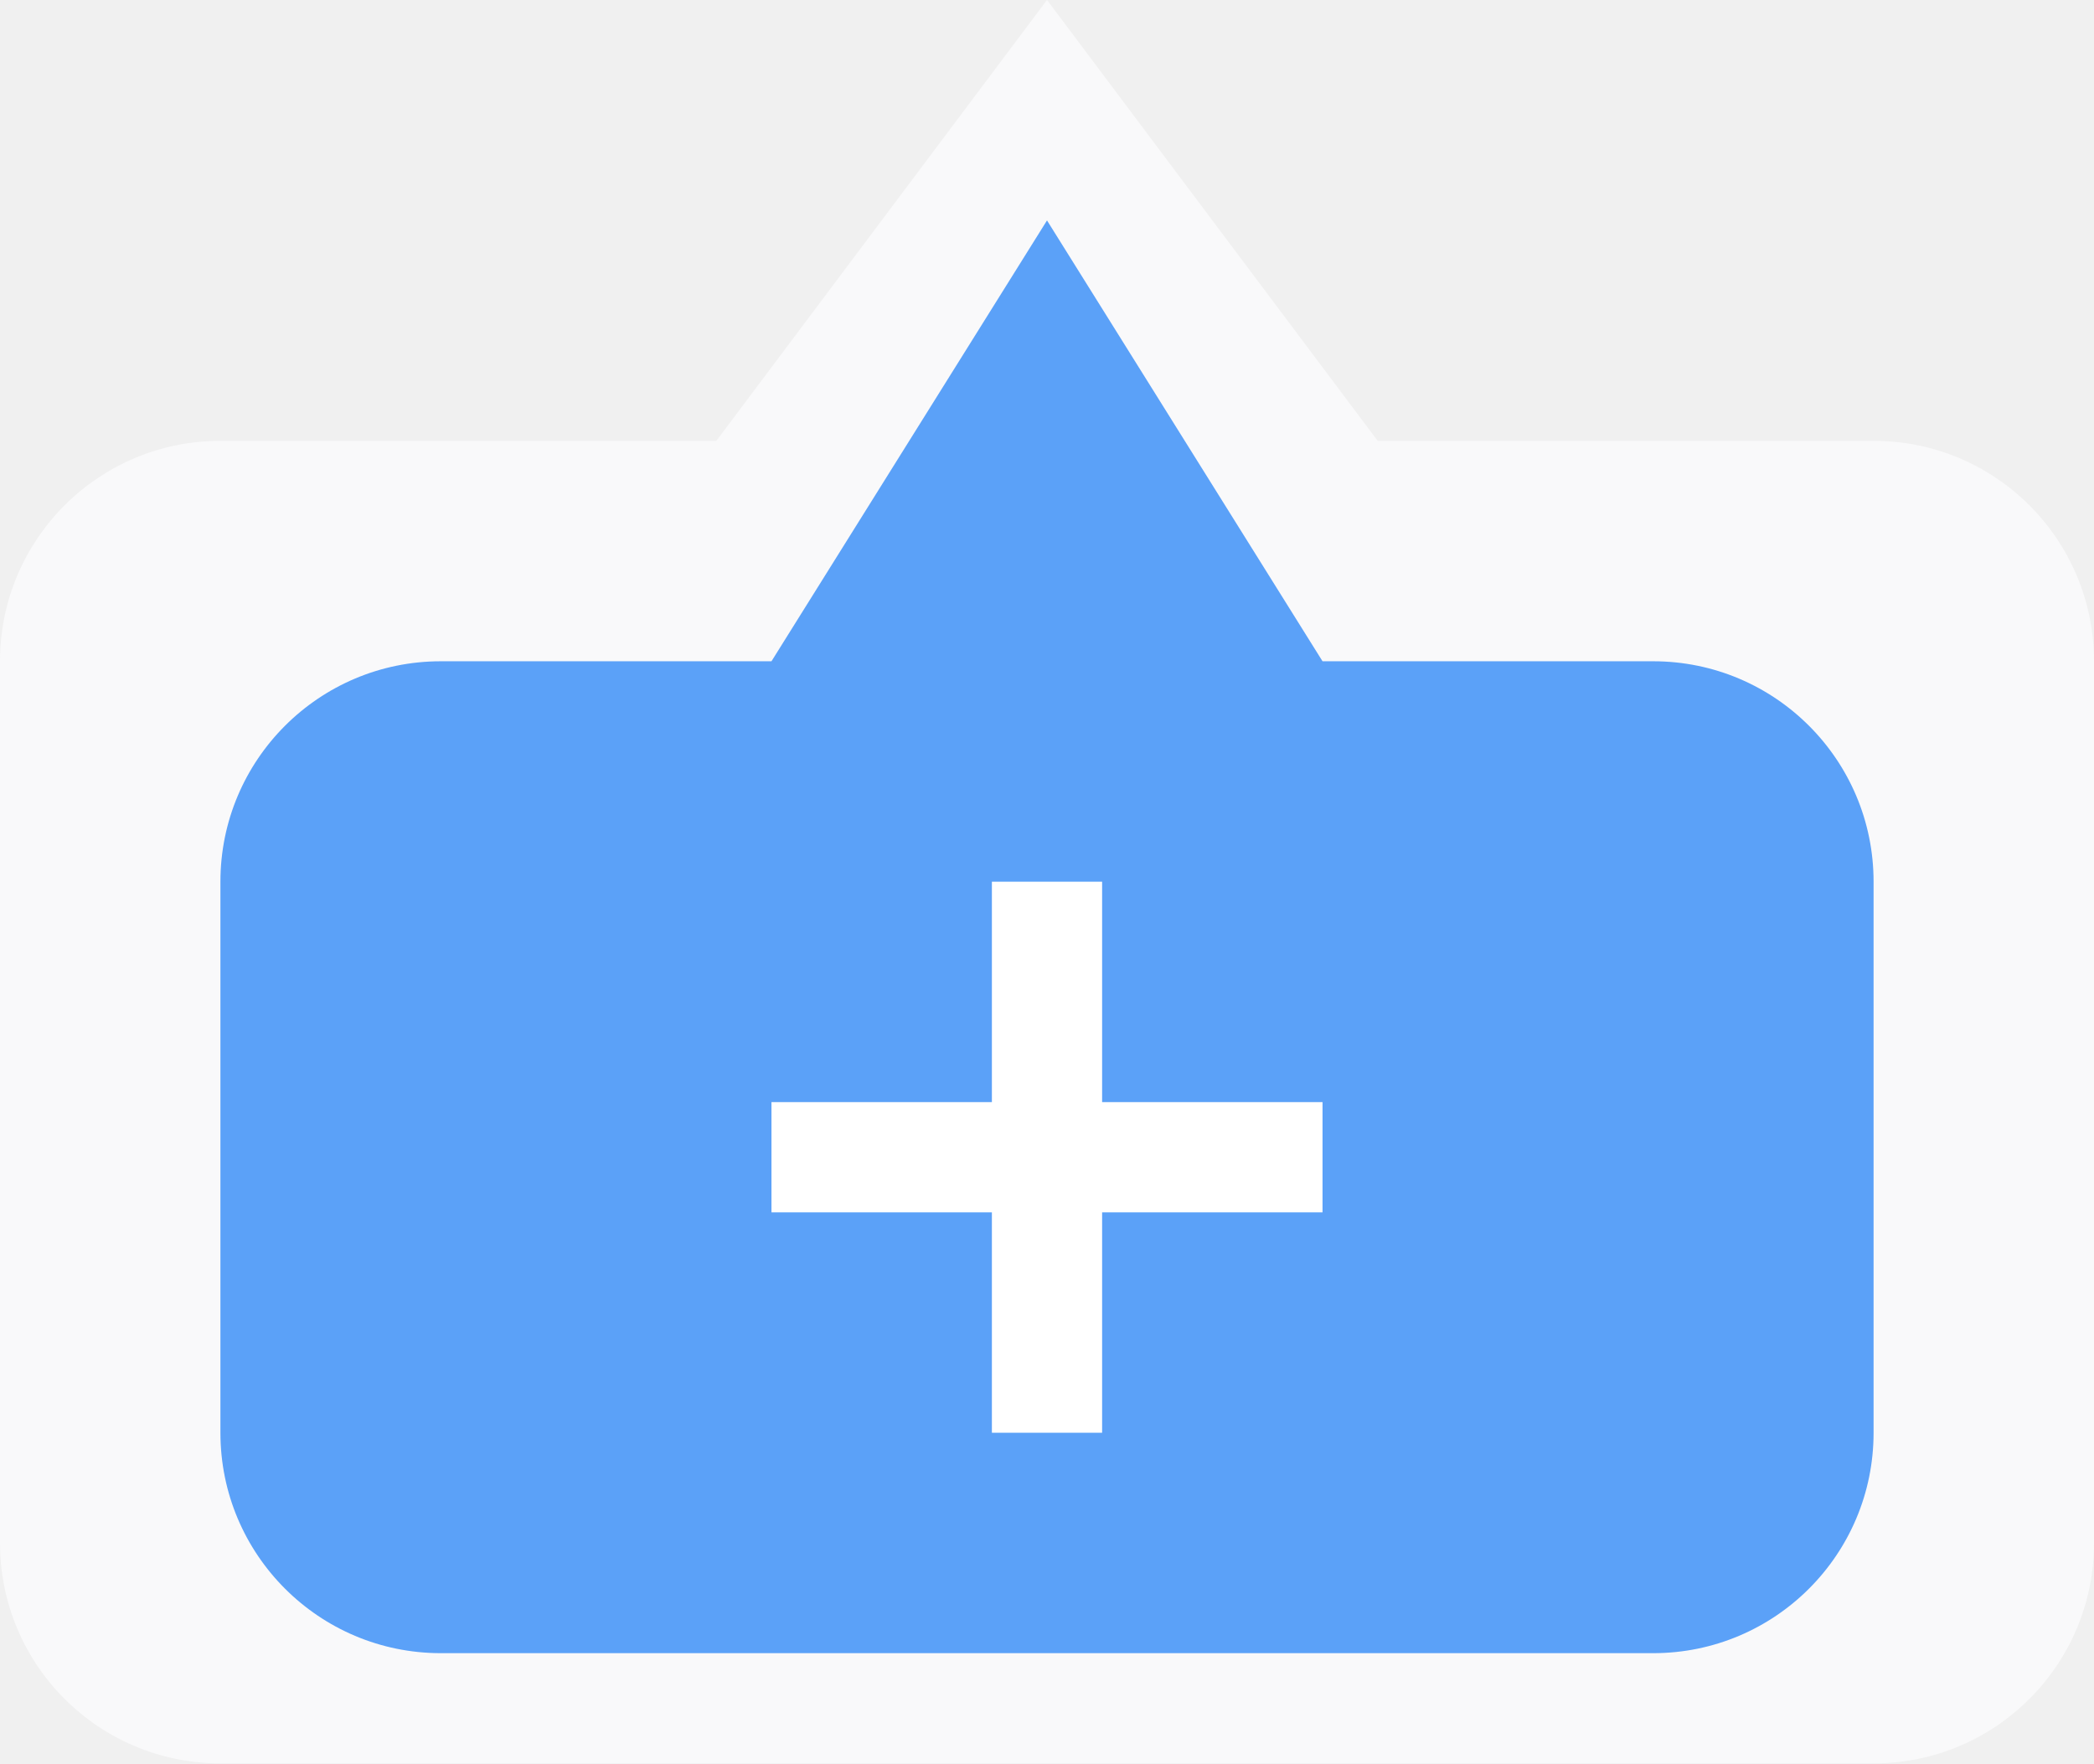
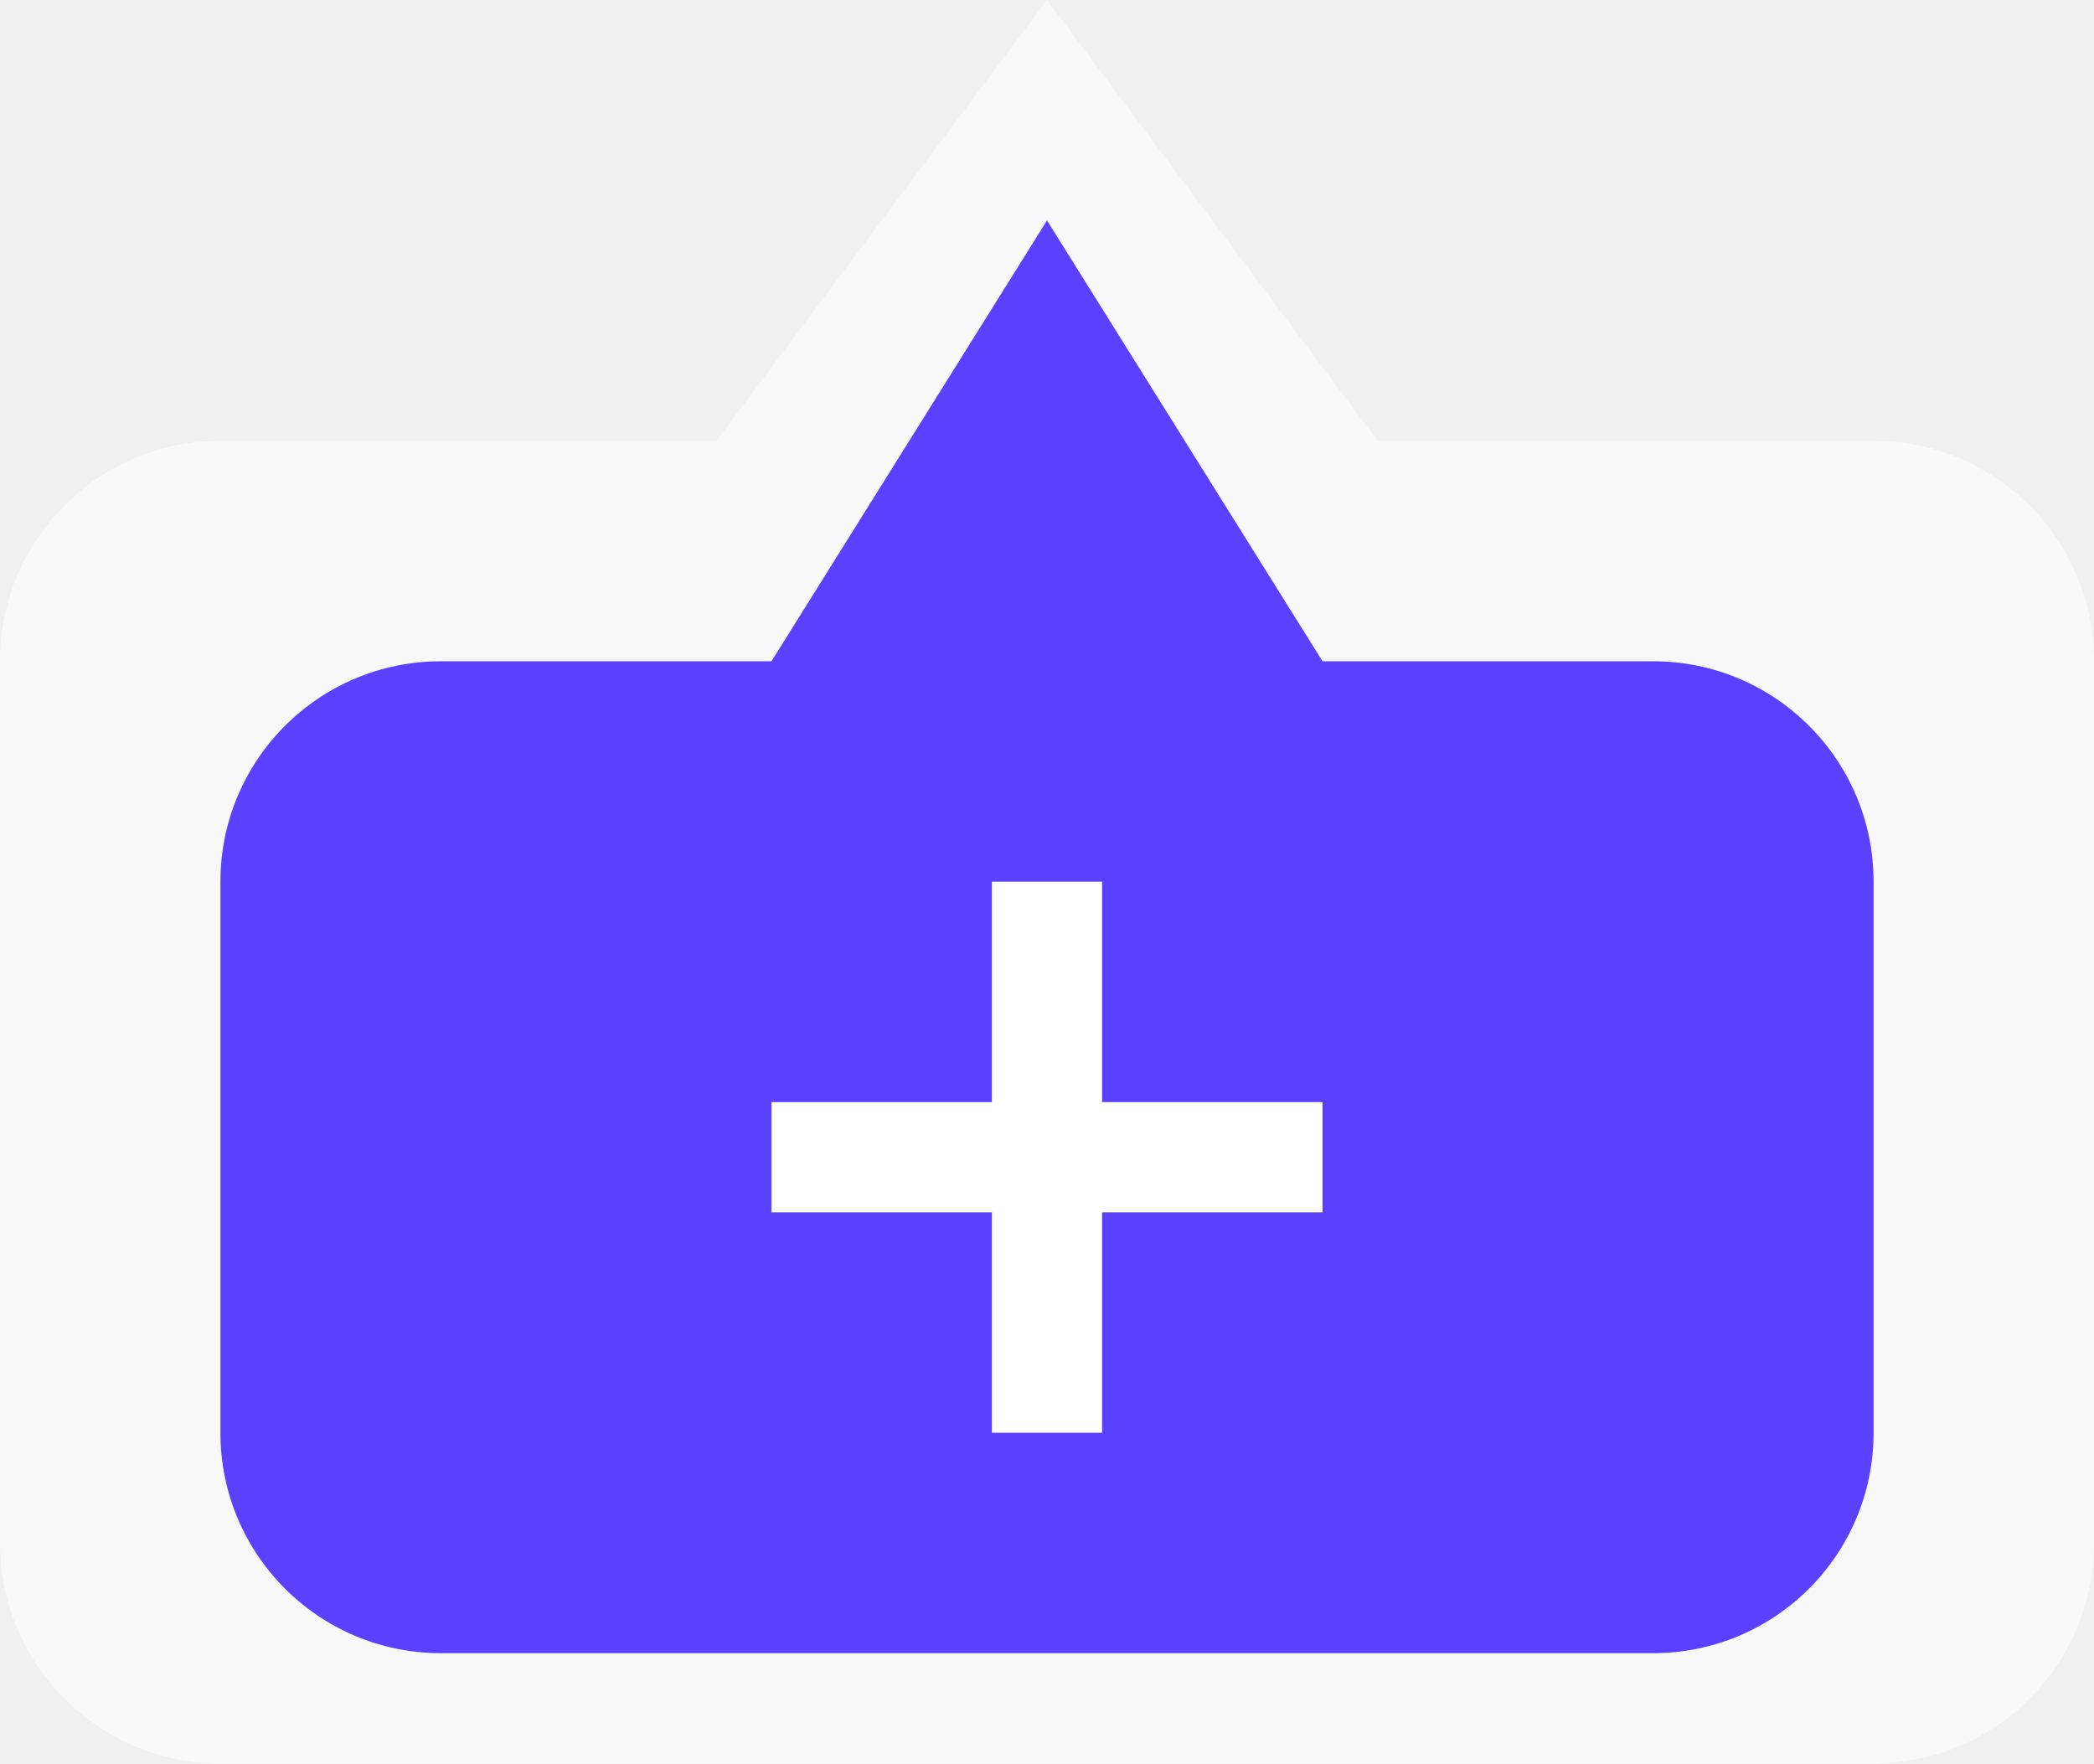
<svg xmlns="http://www.w3.org/2000/svg" width="19" height="16" viewBox="0 0 19 16" fill="none">
  <path d="M0 14C0 15.105 0.895 16 2 16H17C18.105 16 19 15.105 19 14V6C19 4.895 18.105 4 17 4H12.35H6.65H2C0.895 4 0 4.895 0 6V14Z" fill="#F9F9FA" />
  <path d="M9.5 0L5 6L14 6L9.5 0Z" fill="#F9F9FA" />
-   <path fill-rule="evenodd" clip-rule="evenodd" d="M4 15C2.895 15 2 14.105 2 13V8C2 6.895 2.895 6 4 6H7L9.5 2L12 6H15C16.105 6 17 6.895 17 8V13C17 14.105 16.105 15 15 15H4Z" fill="#5BA1F8" />
+   <path fill-rule="evenodd" clip-rule="evenodd" d="M4 15C2.895 15 2 14.105 2 13V8C2 6.895 2.895 6 4 6H7L9.5 2L12 6H15C16.105 6 17 6.895 17 8V13C17 14.105 16.105 15 15 15H4Z" fill="#5b41ff" />
  <path d="M9 8H10V10H12V11H10V13H9V11H7V10H9V8Z" fill="white" />
</svg>
